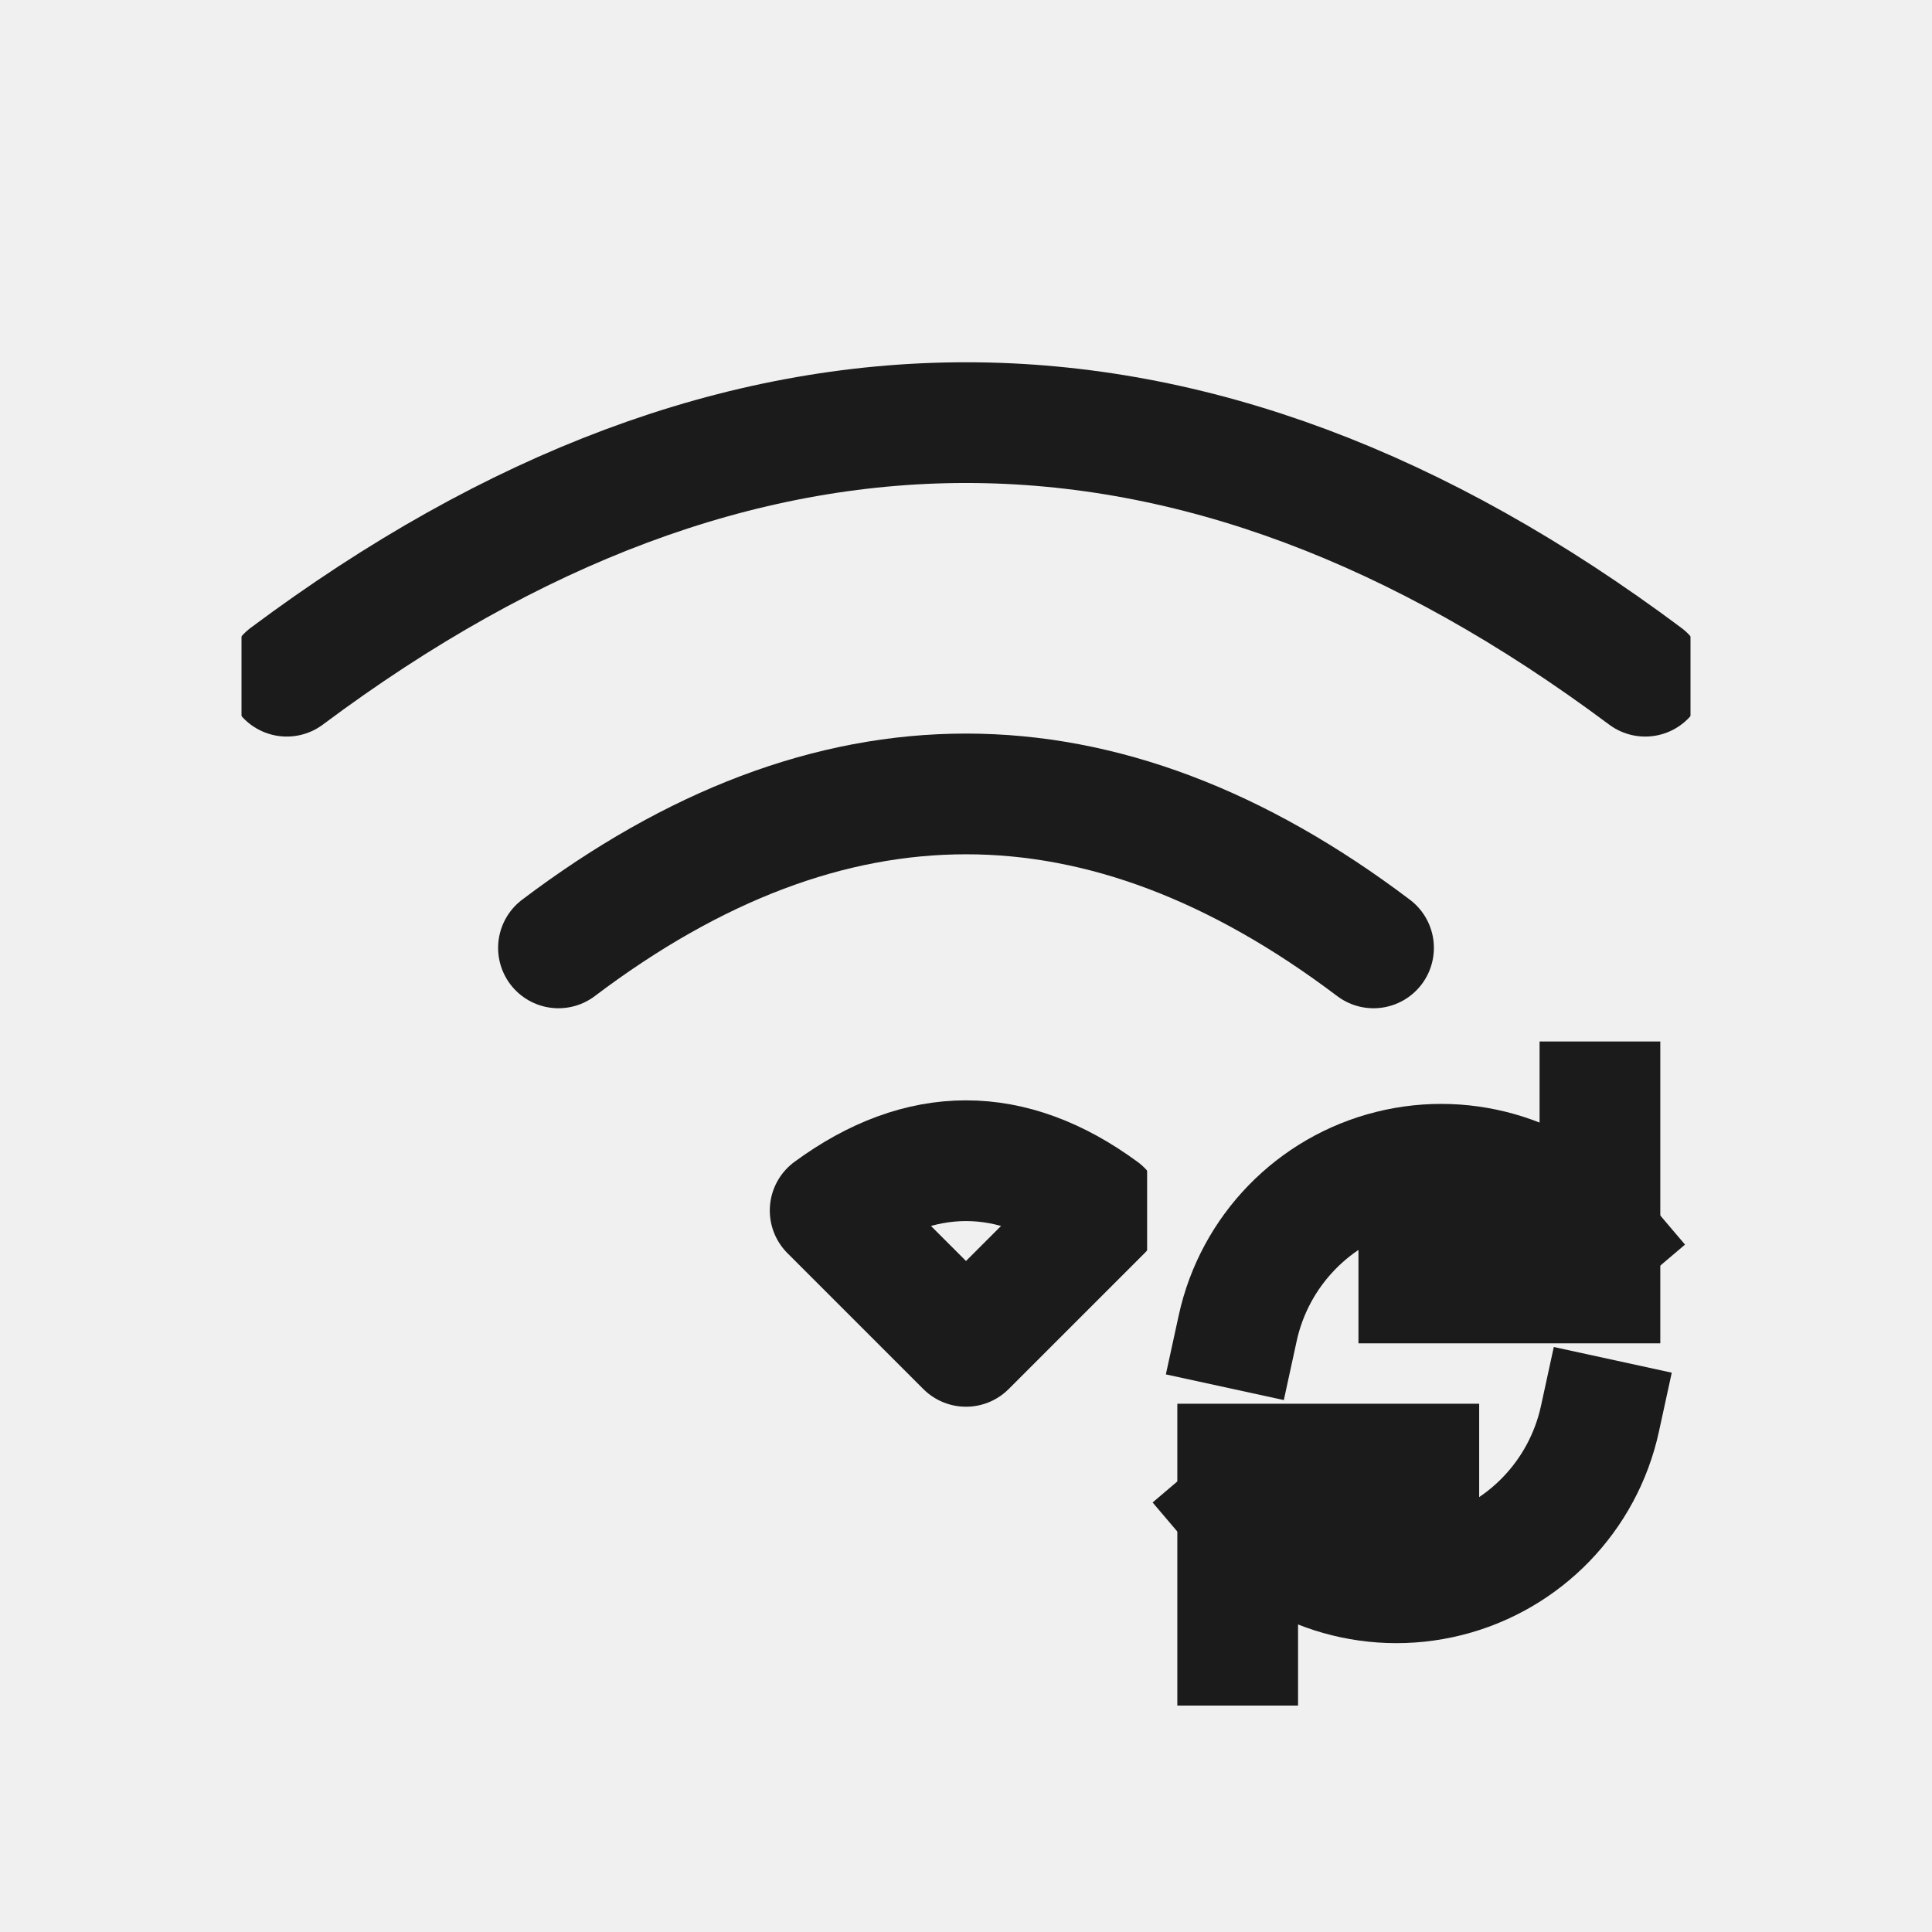
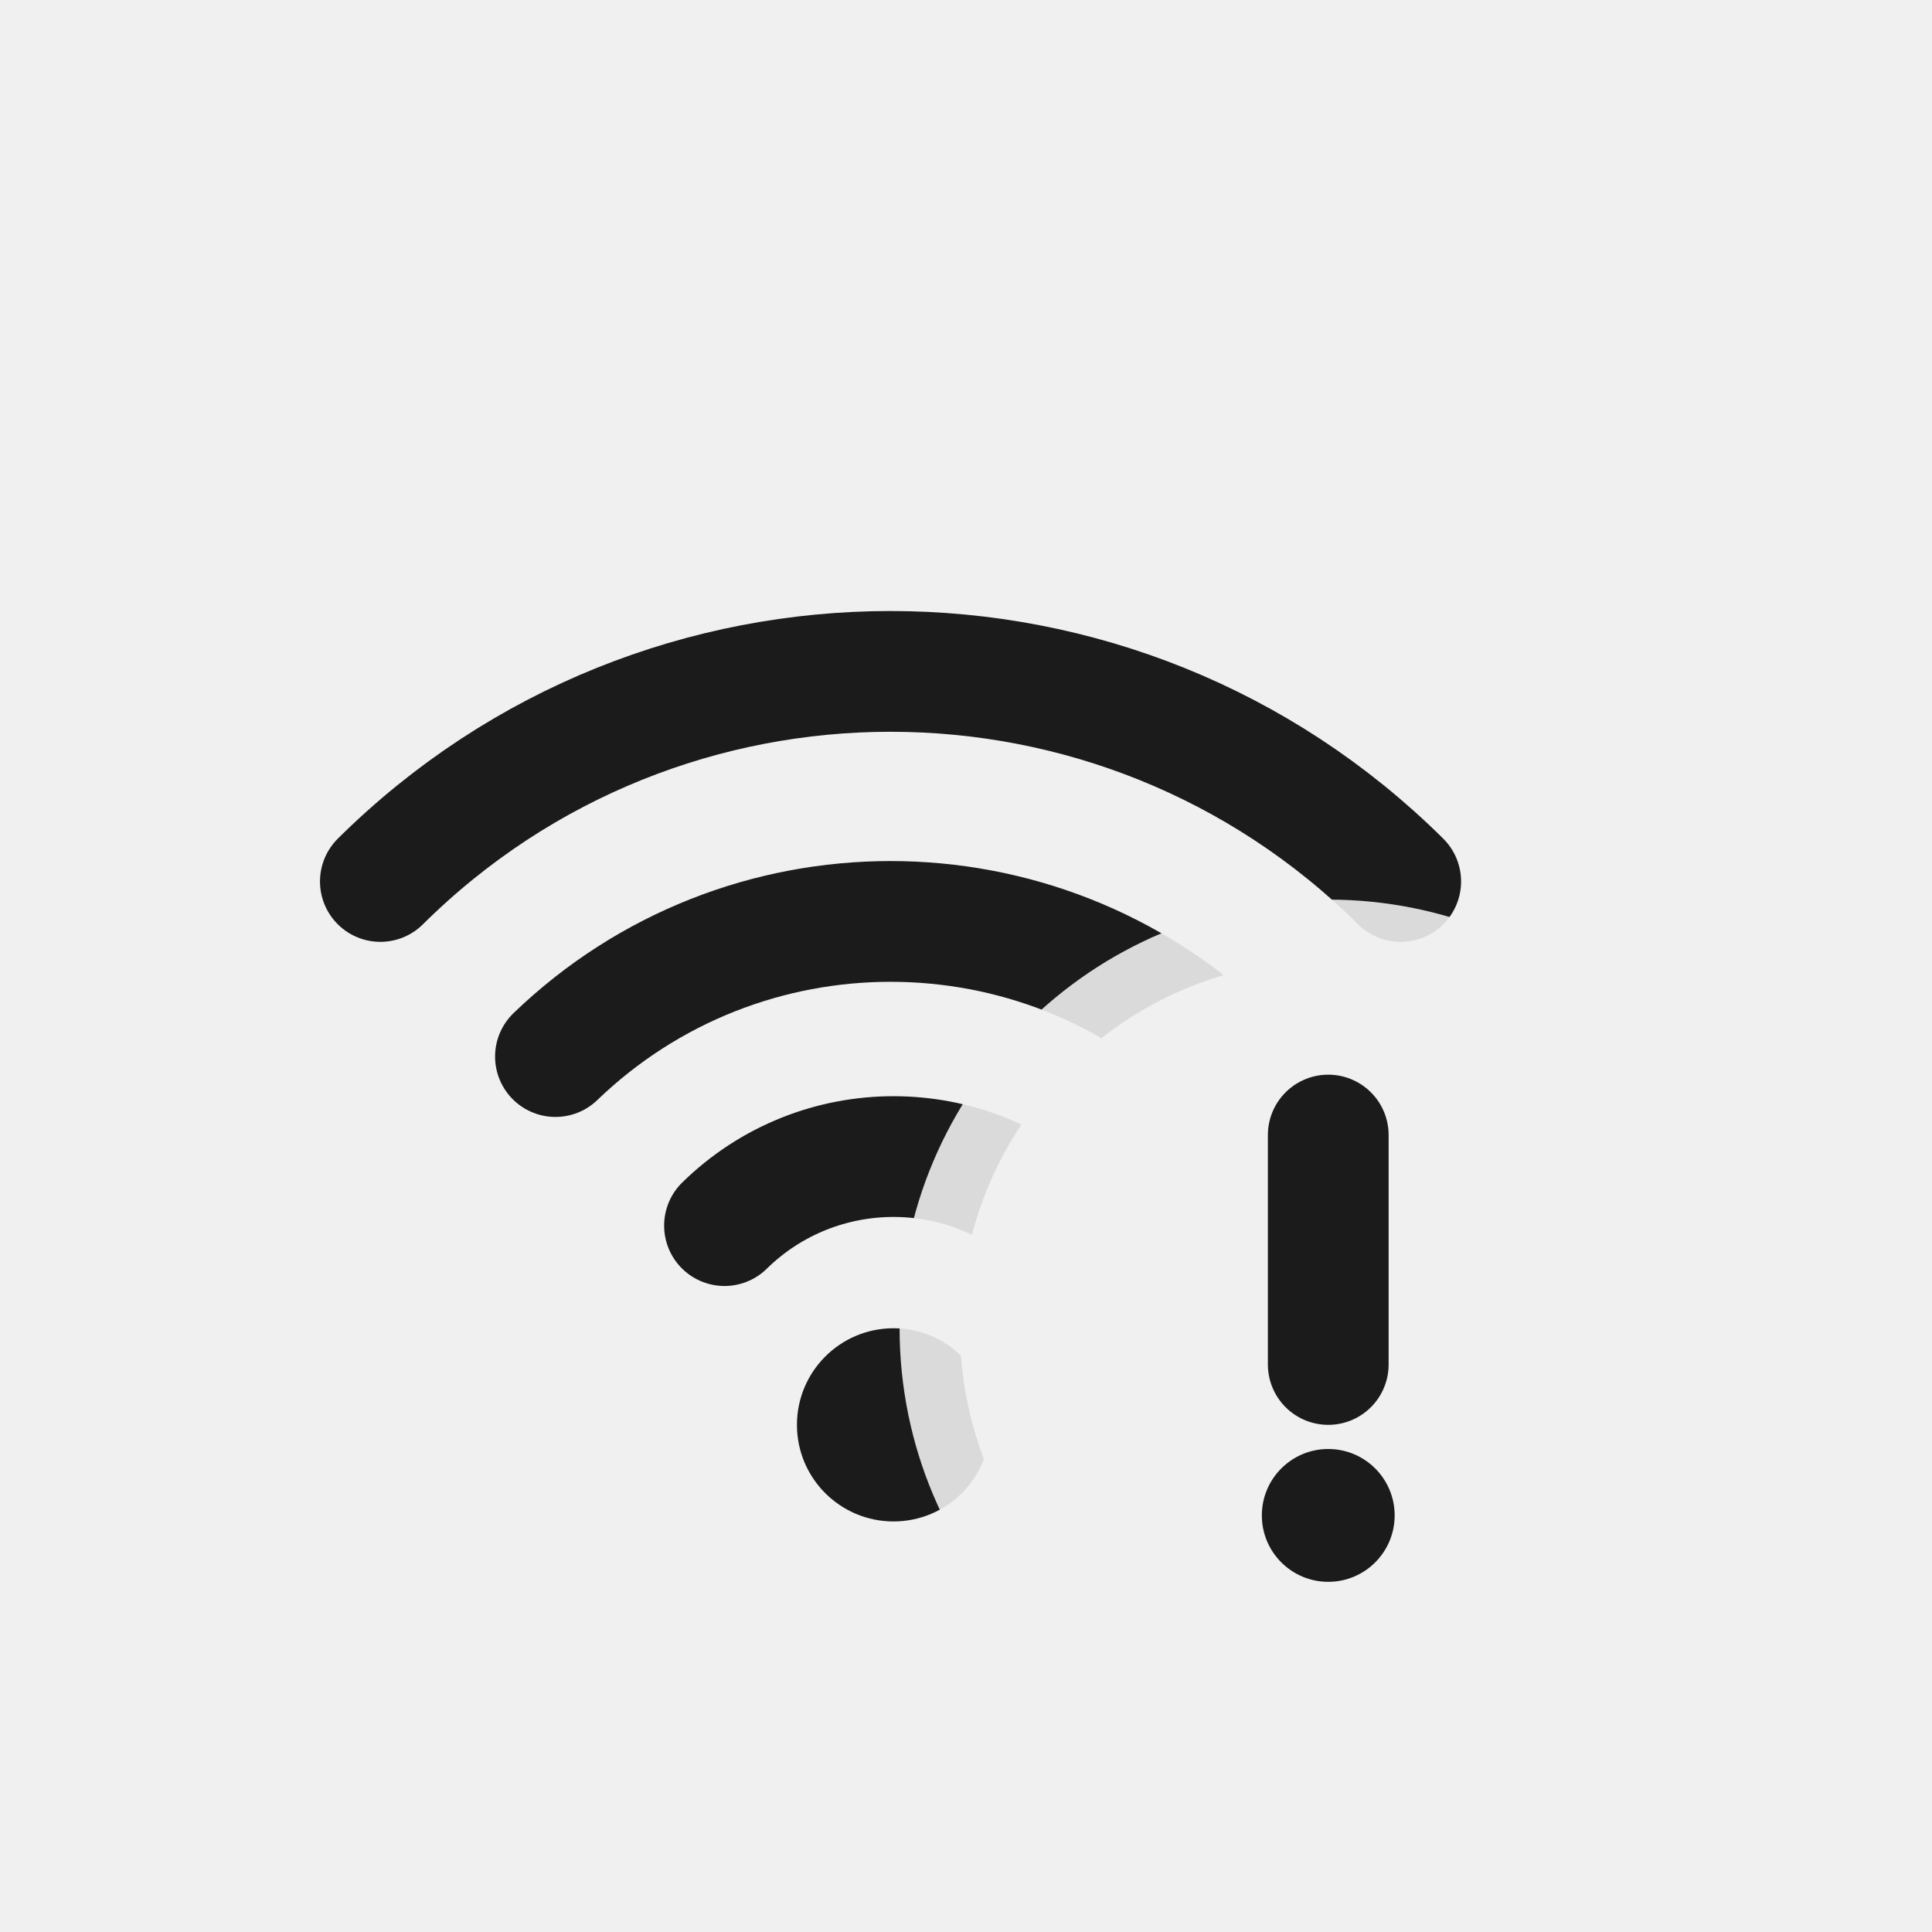
<svg xmlns="http://www.w3.org/2000/svg" width="16" height="16" viewBox="0 0 16 16" fill="#1b1b1b">
  <g transform="translate(2 2)">
-     <g transform="scale(0.75)">
+     <g transform="scale(0.5)" fill="#1b1b1b" stroke="#1b1b1b">
      <defs>
-         <mask id="mark">
-           <rect width="16" height="16" fill="white" />
-           <rect x="10" y="9" width="6" height="7" fill="black" />
+         <mask id="mark" maskUnits="userSpaceOnUse" x="0" y="0" width="24" height="24">
+           <rect width="24" height="24" fill="white" />
+           <circle cx="18" cy="18" r="6.6" fill="black" />
        </mask>
      </defs>
      <g mask="url(#mark)">
-         <path d="M.5 4.8Q8 -.8 15.5 4.8" fill="none" stroke="#1b1b1b" stroke-width="1.333" stroke-linecap="round" stroke-linejoin="round" />
-         <path d="M3.5 7.8Q8 4.4 12.5 7.8" fill="none" stroke="#1b1b1b" stroke-width="1.333" stroke-linecap="round" stroke-linejoin="round" />
-         <path d="M6.5 10.7Q8 9.6 9.5 10.7L8 12.2Z" fill="none" stroke="#1b1b1b" stroke-width="1.333" stroke-linecap="round" stroke-linejoin="round" />
+         <path d="M2.3 10.6a12 12 0 0 1 16.9 0M5.2 13.5a8 8 0 0 1 11.1 0M8 16.3a4 4 0 0 1 5.6 0" fill="none" stroke-width="2" stroke-linecap="round" />
+         <circle cx="10.8" cy="19.6" r="1.6" stroke="none" />
      </g>
-       <g fill="none" stroke="#1b1b1b" stroke-width="1.333" stroke-linecap="square">
-         <path d="M11 12a2.3 2.3 0 0 1 4-1M15 13a2.3 2.3 0 0 1-4 1" />
-         <path d="M15 9.5v2h-2M11 15.5v-2h2" />
-       </g>
+       <path d="M18 14.8v3.8" fill="none" stroke-width="2" stroke-linecap="round" />
+       <circle cx="18" cy="21.1" r="1.1" stroke="none" />
    </g>
  </g>
</svg>
